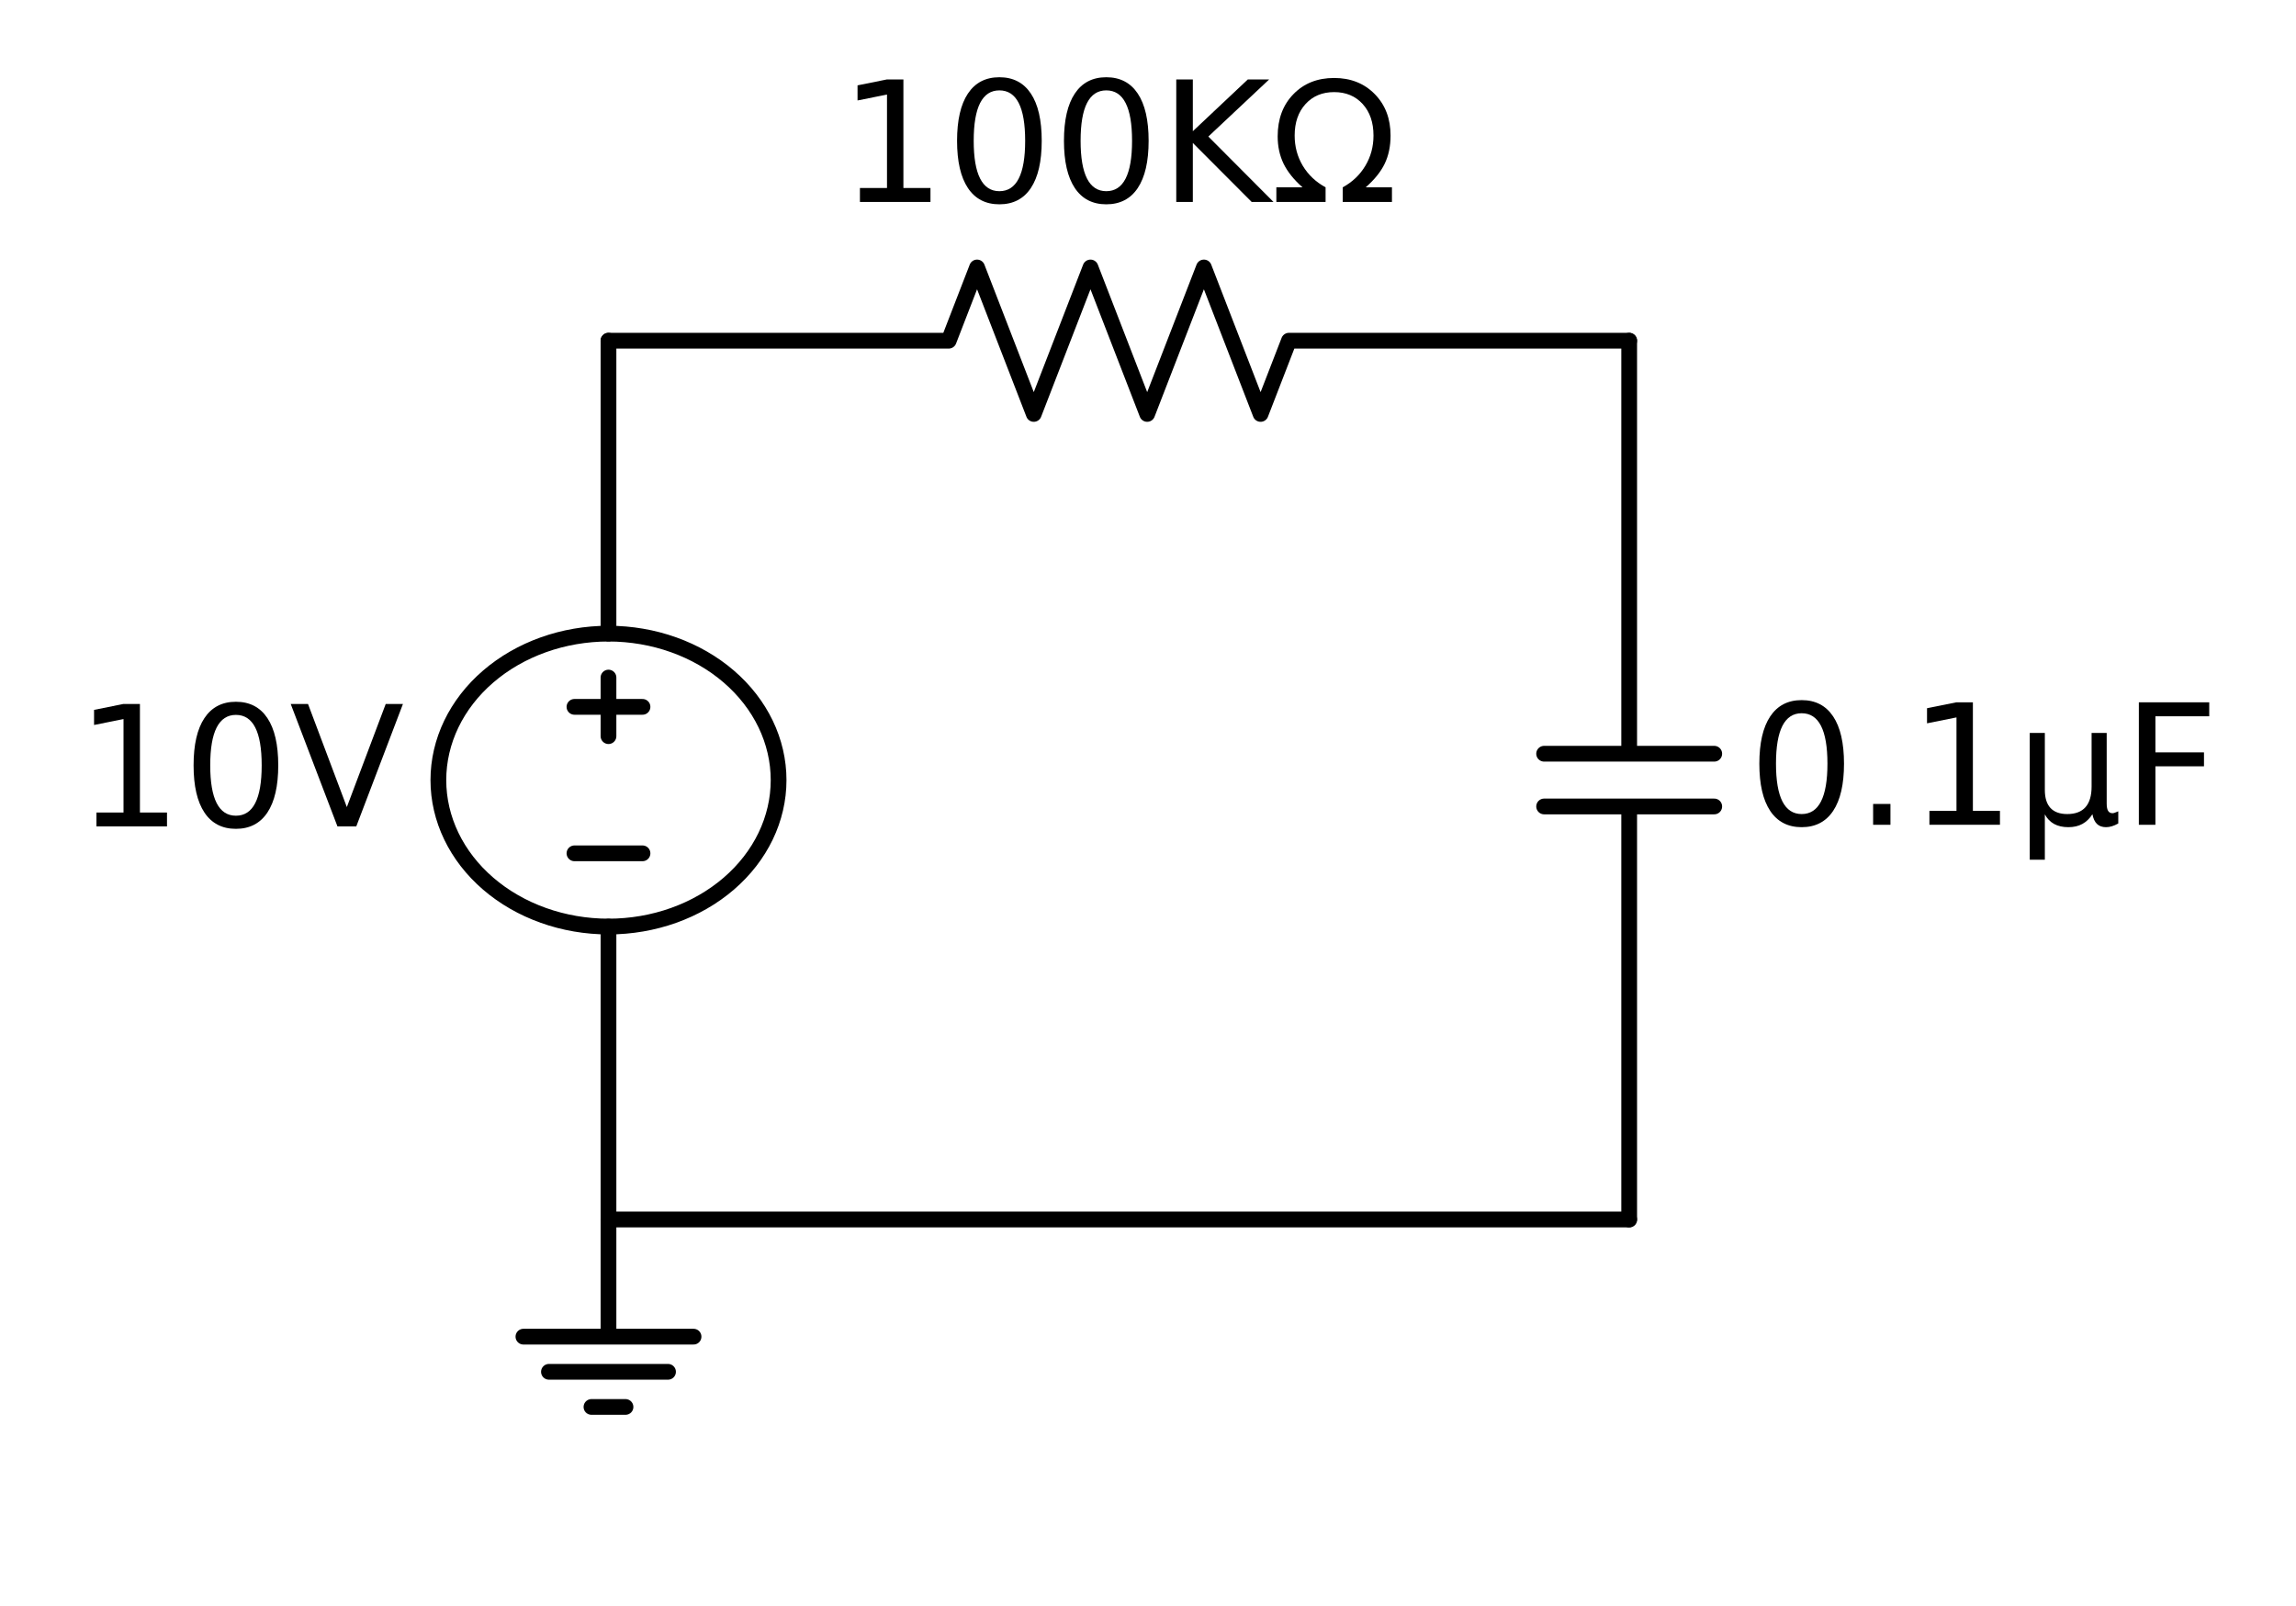
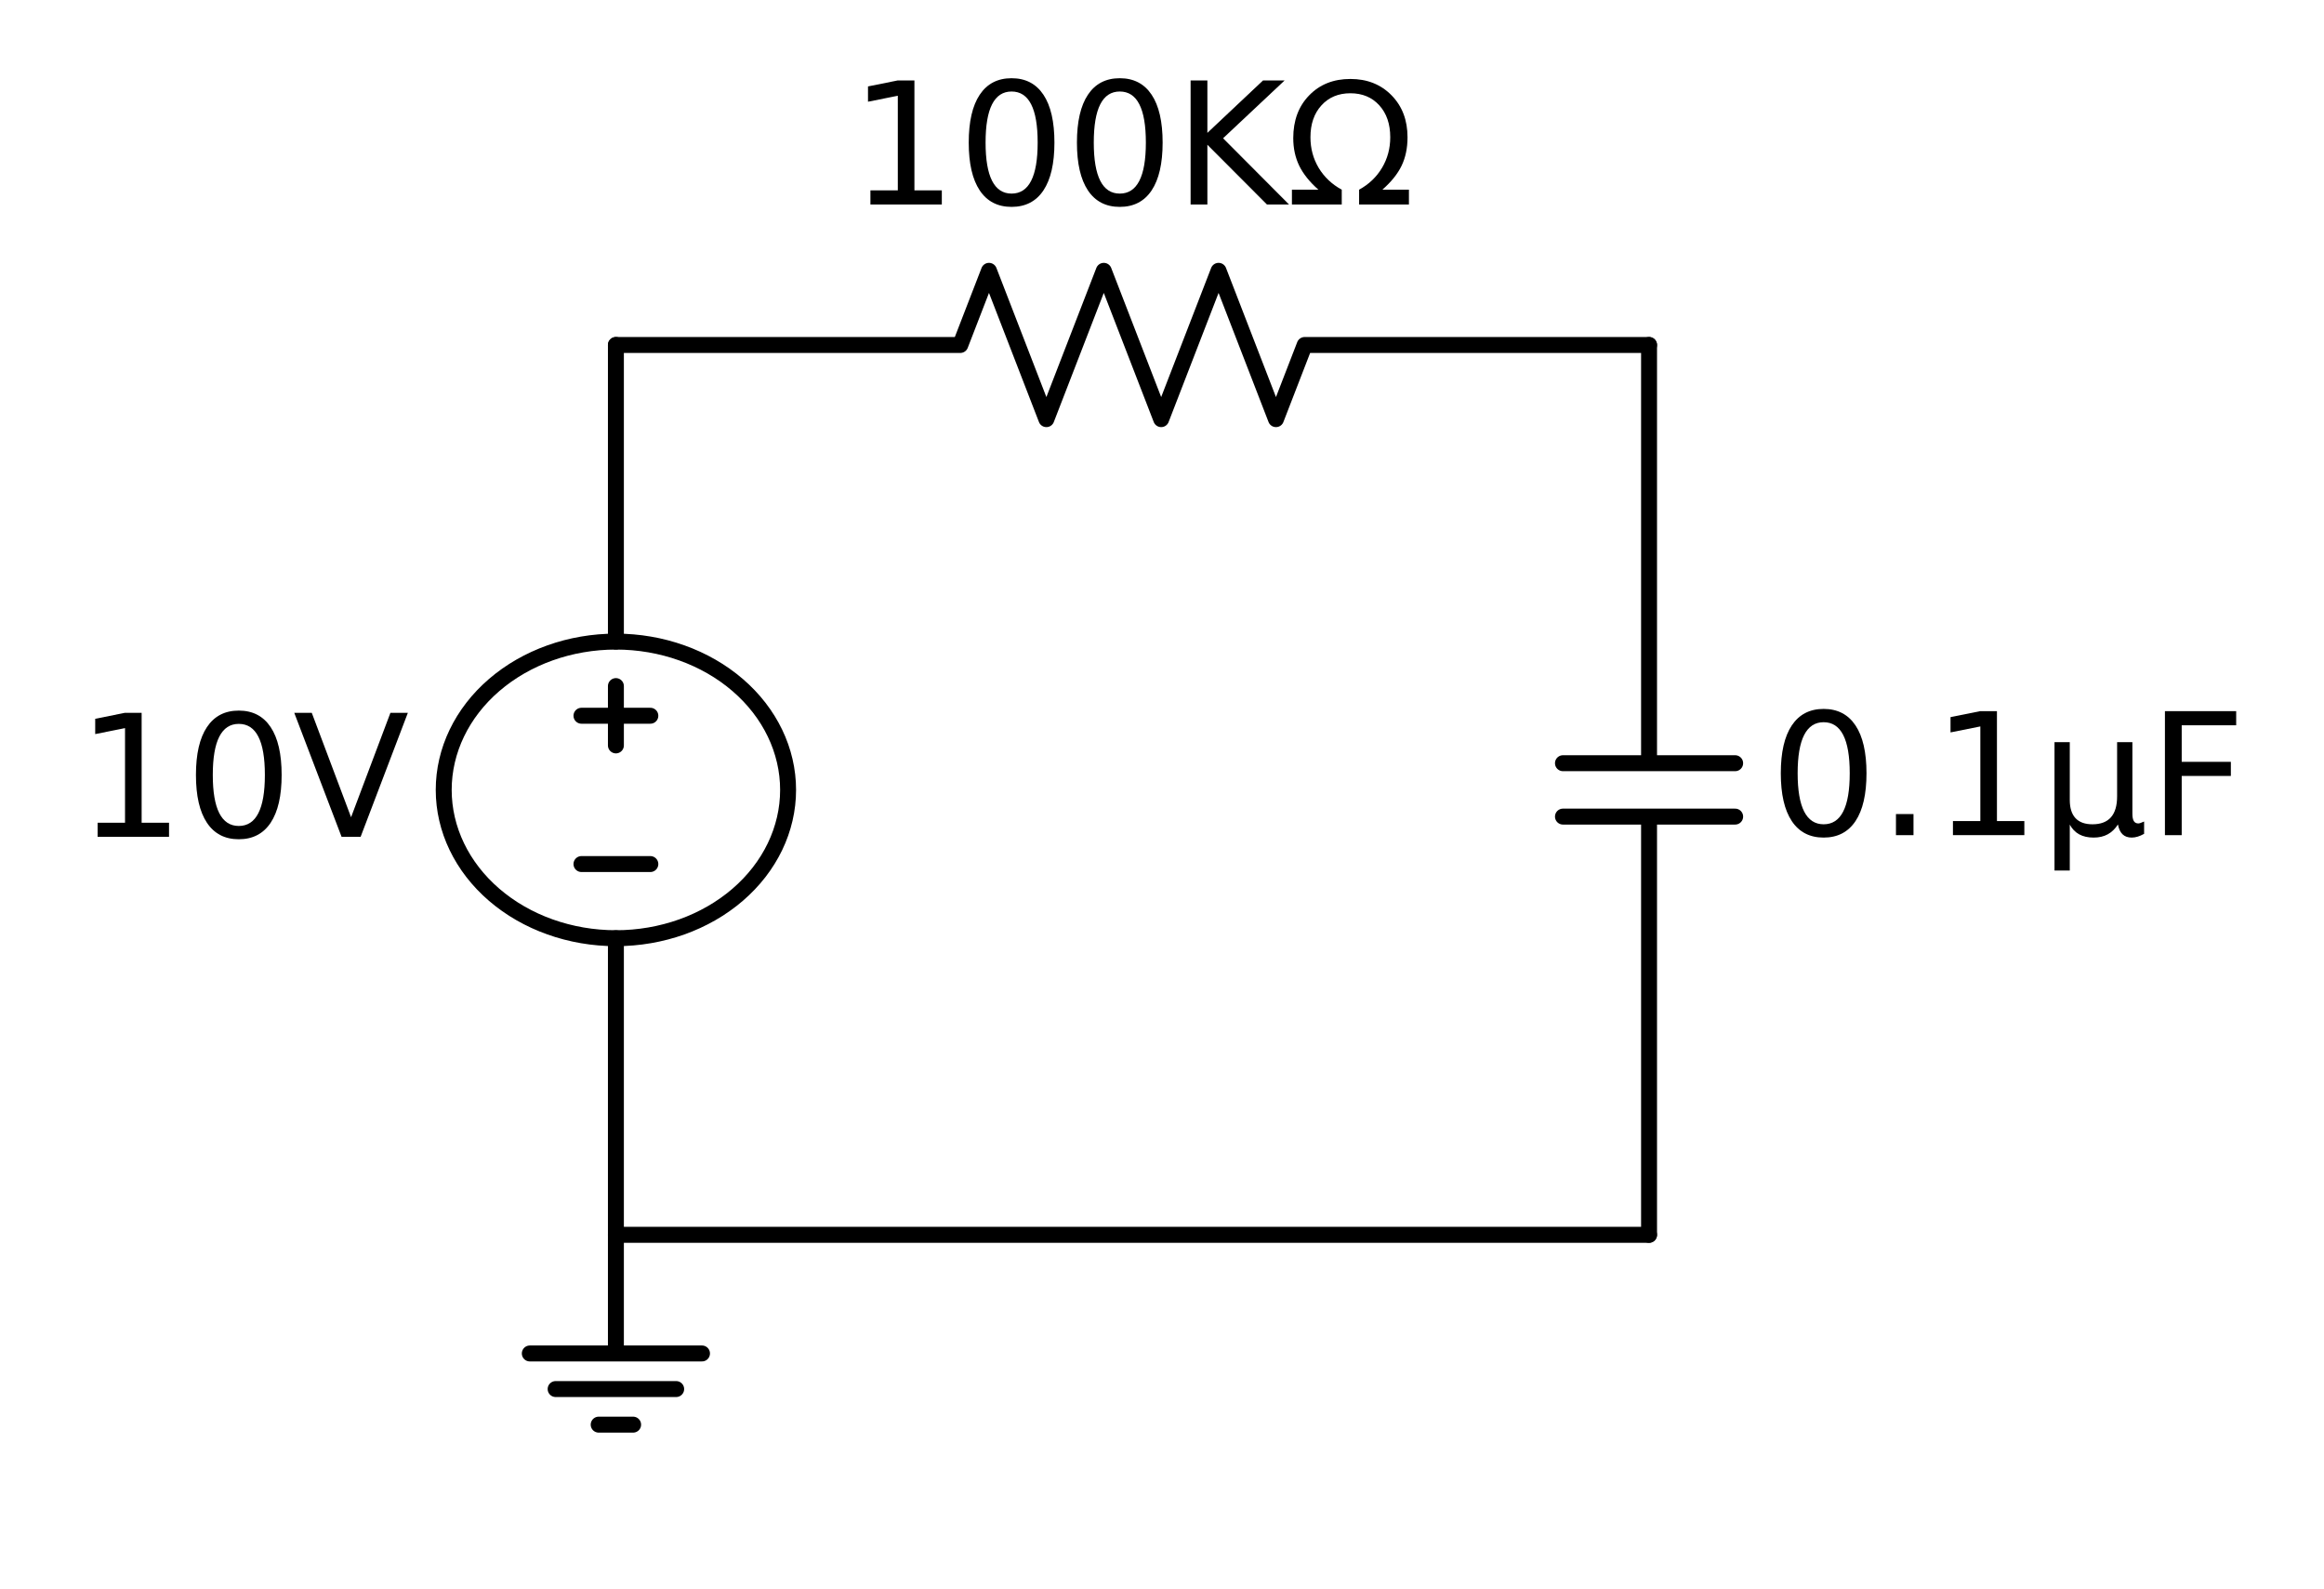
- <svg xmlns="http://www.w3.org/2000/svg" xmlns:xlink="http://www.w3.org/1999/xlink" height="152.923pt" version="1.1" viewBox="0 0 218.645 152.923" width="218.645pt">
+ <svg xmlns="http://www.w3.org/2000/svg" xmlns:xlink="http://www.w3.org/1999/xlink" height="149.423pt" version="1.1" viewBox="0 0 218.645 149.423" width="218.645pt">
  <defs>
    <style type="text/css">
*{stroke-linecap:butt;stroke-linejoin:round;}
  </style>
  </defs>
  <g id="figure_1">
    <g id="patch_1">
-       <path d="M 0 152.923  L 218.645 152.923  L 218.645 0  L 0 0  z " style="fill:none;" />
+       <path d="M 0 149.423  L 218.645 149.423  L 218.645 0  L 0 0  z " style="fill:none;" />
    </g>
    <g id="axes_1">
+       <g id="patch_2">
+         <path clip-path="url(#p5ff345917e)" d="M 57.945 88.25  C 62.241 88.25 66.362 86.78 69.4 84.164  C 72.438 81.548 74.145 78 74.145 74.3  C 74.145 70.6 72.438 67.052 69.4 64.436  C 66.362 61.82 62.241 60.35 57.945 60.35  C 53.649 60.35 49.528 61.82 46.49 64.436  C 43.452 67.052 41.745 70.6 41.745 74.3  C 41.745 78 43.452 81.548 46.49 84.164  C 49.528 86.78 53.649 88.25 57.945 88.25  z " style="fill:none;stroke:#000000;stroke-linejoin:miter;stroke-width:1.5;" />
+       </g>
      <g id="line2d_1">
-         <path clip-path="url(#pa5c333f81f)" d="M 57.945 116.15  L 57.945 88.25  L 57.945 88.25  M 57.945 60.35  L 57.945 60.35  L 57.945 32.45  " style="fill:none;stroke:#000000;stroke-linecap:round;stroke-width:1.5;" />
+         <path clip-path="url(#p5ff345917e)" d="M 57.945 116.15  L 57.945 88.25  L 57.945 88.25  M 57.945 60.35  L 57.945 60.35  L 57.945 32.45  " style="fill:none;stroke:#000000;stroke-linecap:round;stroke-width:1.5;" />
      </g>
      <g id="line2d_2">
-         <path clip-path="url(#pa5c333f81f)" d="M 61.185 81.275  L 54.705 81.275  " style="fill:none;stroke:#000000;stroke-linecap:round;stroke-width:1.5;" />
+         <path clip-path="url(#p5ff345917e)" d="M 61.185 81.275  L 54.705 81.275  " style="fill:none;stroke:#000000;stroke-linecap:round;stroke-width:1.5;" />
      </g>
      <g id="line2d_3">
-         <path clip-path="url(#pa5c333f81f)" d="M 57.945 70.115  L 57.945 64.535  " style="fill:none;stroke:#000000;stroke-linecap:round;stroke-width:1.5;" />
+         <path clip-path="url(#p5ff345917e)" d="M 57.945 70.115  L 57.945 64.535  " style="fill:none;stroke:#000000;stroke-linecap:round;stroke-width:1.5;" />
      </g>
      <g id="line2d_4">
-         <path clip-path="url(#pa5c333f81f)" d="M 61.185 67.325  L 54.705 67.325  " style="fill:none;stroke:#000000;stroke-linecap:round;stroke-width:1.5;" />
+         <path clip-path="url(#p5ff345917e)" d="M 61.185 67.325  L 54.705 67.325  " style="fill:none;stroke:#000000;stroke-linecap:round;stroke-width:1.5;" />
      </g>
      <g id="line2d_5">
-         <path clip-path="url(#pa5c333f81f)" d="M 57.945 32.45  L 90.345 32.45  L 93.045 25.475  L 98.445 39.425  L 103.845 25.475  L 109.245 39.425  L 114.645 25.475  L 120.045 39.425  L 122.745 32.45  L 155.145 32.45  " style="fill:none;stroke:#000000;stroke-linecap:round;stroke-width:1.5;" />
+         <path clip-path="url(#p5ff345917e)" d="M 57.945 32.45  L 90.345 32.45  L 93.045 25.475  L 98.445 39.425  L 103.845 25.475  L 109.245 39.425  L 114.645 25.475  L 120.045 39.425  L 122.745 32.45  L 155.145 32.45  " style="fill:none;stroke:#000000;stroke-linecap:round;stroke-width:1.5;" />
      </g>
      <g id="line2d_6">
-         <path clip-path="url(#pa5c333f81f)" d="M 155.145 32.45  L 155.145 71.789  M 163.245 71.789  L 147.045 71.789  M 163.245 76.811  L 147.045 76.811  M 155.145 76.811  L 155.145 116.15  " style="fill:none;stroke:#000000;stroke-linecap:round;stroke-width:1.5;" />
+         <path clip-path="url(#p5ff345917e)" d="M 155.145 32.45  L 155.145 71.789  M 163.245 71.789  L 147.045 71.789  M 163.245 76.811  L 147.045 76.811  M 155.145 76.811  L 155.145 116.15  " style="fill:none;stroke:#000000;stroke-linecap:round;stroke-width:1.5;" />
      </g>
      <g id="line2d_7">
-         <path clip-path="url(#pa5c333f81f)" d="M 155.145 116.15  L 106.545 116.15  L 57.945 116.15  " style="fill:none;stroke:#000000;stroke-linecap:round;stroke-width:1.5;" />
+         <path clip-path="url(#p5ff345917e)" d="M 155.145 116.15  L 106.545 116.15  L 57.945 116.15  " style="fill:none;stroke:#000000;stroke-linecap:round;stroke-width:1.5;" />
      </g>
      <g id="line2d_8">
-         <path clip-path="url(#pa5c333f81f)" d="M 57.945 116.15  L 57.945 127.31  L 49.845 127.31  L 66.045 127.31  M 52.275 130.658  L 63.615 130.658  M 56.325 134.006  L 59.565 134.006  " style="fill:none;stroke:#000000;stroke-linecap:round;stroke-width:1.5;" />
-       </g>
-       <g id="patch_2">
-         <path clip-path="url(#pa5c333f81f)" d="M 57.945 88.25  C 62.241 88.25 66.362 86.78 69.4 84.164  C 72.438 81.548 74.145 78 74.145 74.3  C 74.145 70.6 72.438 67.052 69.4 64.436  C 66.362 61.82 62.241 60.35 57.945 60.35  C 53.649 60.35 49.528 61.82 46.49 64.436  C 43.452 67.052 41.745 70.6 41.745 74.3  C 41.745 78 43.452 81.548 46.49 84.164  C 49.528 86.78 53.649 88.25 57.945 88.25  z " style="fill:none;stroke:#000000;stroke-linejoin:miter;stroke-width:1.5;" />
+         <path clip-path="url(#p5ff345917e)" d="M 57.945 116.15  L 57.945 127.31  L 49.845 127.31  L 66.045 127.31  M 52.275 130.658  L 63.615 130.658  M 56.325 134.006  L 59.565 134.006  " style="fill:none;stroke:#000000;stroke-linecap:round;stroke-width:1.5;" />
      </g>
      <g id="text_1">
        <defs>
-           <path d="M 12.406 8.297  L 28.516 8.297  L 28.516 63.922  L 10.984 60.406  L 10.984 69.391  L 28.422 72.906  L 38.281 72.906  L 38.281 8.297  L 54.391 8.297  L 54.391 0  L 12.406 0  z " id="DejaVuSans-31" />
-           <path d="M 31.781 66.406  Q 24.172 66.406 20.328 58.906  Q 16.5 51.422 16.5 36.375  Q 16.5 21.391 20.328 13.891  Q 24.172 6.391 31.781 6.391  Q 39.453 6.391 43.281 13.891  Q 47.125 21.391 47.125 36.375  Q 47.125 51.422 43.281 58.906  Q 39.453 66.406 31.781 66.406  z M 31.781 74.219  Q 44.047 74.219 50.516 64.516  Q 56.984 54.828 56.984 36.375  Q 56.984 17.969 50.516 8.266  Q 44.047 -1.422 31.781 -1.422  Q 19.531 -1.422 13.062 8.266  Q 6.594 17.969 6.594 36.375  Q 6.594 54.828 13.062 64.516  Q 19.531 74.219 31.781 74.219  z " id="DejaVuSans-30" />
-           <path d="M 28.609 0  L 0.781 72.906  L 11.078 72.906  L 34.188 11.531  L 57.328 72.906  L 67.578 72.906  L 39.797 0  z " id="DejaVuSans-56" />
+           <path d="M 12.406 8.297  L 28.516 8.297  L 28.516 63.922  L 10.984 60.406  L 10.984 69.391  L 28.422 72.906  L 38.281 72.906  L 38.281 8.297  L 54.391 8.297  L 54.391 0  L 12.406 0  z " id="DejaVuSans-49" />
+           <path d="M 31.781 66.406  Q 24.172 66.406 20.328 58.906  Q 16.5 51.422 16.5 36.375  Q 16.5 21.391 20.328 13.891  Q 24.172 6.391 31.781 6.391  Q 39.453 6.391 43.281 13.891  Q 47.125 21.391 47.125 36.375  Q 47.125 51.422 43.281 58.906  Q 39.453 66.406 31.781 66.406  z M 31.781 74.219  Q 44.047 74.219 50.516 64.516  Q 56.984 54.828 56.984 36.375  Q 56.984 17.969 50.516 8.266  Q 44.047 -1.422 31.781 -1.422  Q 19.531 -1.422 13.062 8.266  Q 6.594 17.969 6.594 36.375  Q 6.594 54.828 13.062 64.516  Q 19.531 74.219 31.781 74.219  z " id="DejaVuSans-48" />
+           <path d="M 28.609 0  L 0.781 72.906  L 11.078 72.906  L 34.188 11.531  L 57.328 72.906  L 67.578 72.906  L 39.797 0  z " id="DejaVuSans-86" />
        </defs>
        <g transform="translate(7.2 78.715)scale(0.16 -0.16)">
-           <use xlink:href="#DejaVuSans-31" />
-           <use x="63.623" xlink:href="#DejaVuSans-30" />
-           <use x="127.246" xlink:href="#DejaVuSans-56" />
+           <use xlink:href="#DejaVuSans-49" />
+           <use x="63.623" xlink:href="#DejaVuSans-48" />
+           <use x="127.246" xlink:href="#DejaVuSans-86" />
        </g>
      </g>
      <g id="text_2">
        <defs>
-           <path d="M 9.812 72.906  L 19.672 72.906  L 19.672 42.094  L 52.391 72.906  L 65.094 72.906  L 28.906 38.922  L 67.672 0  L 54.688 0  L 19.672 35.109  L 19.672 0  L 9.812 0  z " id="DejaVuSans-4b" />
-           <path d="M 72.609 8.688  L 72.609 0  L 43.312 0  L 43.312 8.688  Q 51.953 13.422 56.781 21.531  Q 61.625 29.641 61.625 39.5  Q 61.625 51.219 55.172 58.297  Q 48.734 65.375 38.188 65.375  Q 27.641 65.375 21.172 58.266  Q 14.703 51.172 14.703 39.5  Q 14.703 29.641 19.531 21.531  Q 24.422 13.422 33.109 8.688  L 33.109 0  L 3.812 0  L 3.812 8.688  L 19.391 8.688  Q 11.672 15.484 8.109 22.75  Q 4.594 30.031 4.594 39.016  Q 4.594 54.547 13.969 64.156  Q 23.297 73.781 38.188 73.781  Q 52.984 73.781 62.406 64.156  Q 71.781 54.594 71.781 39.5  Q 71.781 30.031 68.312 22.797  Q 64.844 15.578 56.984 8.688  z " id="DejaVuSans-3a9" />
+           <path d="M 9.812 72.906  L 19.672 72.906  L 19.672 42.094  L 52.391 72.906  L 65.094 72.906  L 28.906 38.922  L 67.672 0  L 54.688 0  L 19.672 35.109  L 19.672 0  L 9.812 0  z " id="DejaVuSans-75" />
+           <path d="M 72.609 8.688  L 72.609 0  L 43.312 0  L 43.312 8.688  Q 51.953 13.422 56.781 21.531  Q 61.625 29.641 61.625 39.5  Q 61.625 51.219 55.172 58.297  Q 48.734 65.375 38.188 65.375  Q 27.641 65.375 21.172 58.266  Q 14.703 51.172 14.703 39.5  Q 14.703 29.641 19.531 21.531  Q 24.422 13.422 33.109 8.688  L 33.109 0  L 3.812 0  L 3.812 8.688  L 19.391 8.688  Q 11.672 15.484 8.109 22.75  Q 4.594 30.031 4.594 39.016  Q 4.594 54.547 13.969 64.156  Q 23.297 73.781 38.188 73.781  Q 52.984 73.781 62.406 64.156  Q 71.781 54.594 71.781 39.5  Q 71.781 30.031 68.312 22.797  Q 64.844 15.578 56.984 8.688  z " id="DejaVuSans-937" />
        </defs>
        <g transform="translate(79.905 19.3575)scale(0.16 -0.16)">
-           <use transform="translate(0 0.78125)" xlink:href="#DejaVuSans-31" />
-           <use transform="translate(63.62305 0.78125)" xlink:href="#DejaVuSans-30" />
-           <use transform="translate(127.2461 0.78125)" xlink:href="#DejaVuSans-30" />
-           <use transform="translate(190.8691 0.78125)" xlink:href="#DejaVuSans-4b" />
-           <use transform="translate(256.4453 0.78125)" xlink:href="#DejaVuSans-3a9" />
+           <use transform="translate(0 0.78125)" xlink:href="#DejaVuSans-49" />
+           <use transform="translate(63.62305 0.78125)" xlink:href="#DejaVuSans-48" />
+           <use transform="translate(127.2461 0.78125)" xlink:href="#DejaVuSans-48" />
+           <use transform="translate(190.8691 0.78125)" xlink:href="#DejaVuSans-75" />
+           <use transform="translate(256.4453 0.78125)" xlink:href="#DejaVuSans-937" />
        </g>
      </g>
      <g id="text_3">
        <defs>
-           <path d="M 10.688 12.406  L 21 12.406  L 21 0  L 10.688 0  z " id="DejaVuSans-2e" />
-           <path d="M 8.5 -20.797  L 8.5 54.688  L 17.484 54.688  L 17.484 20.703  Q 17.484 13.625 20.844 10  Q 24.219 6.391 30.812 6.391  Q 38.031 6.391 41.672 10.484  Q 45.312 14.594 45.312 22.797  L 45.312 54.688  L 54.297 54.688  L 54.297 12.594  Q 54.297 9.672 55.141 8.281  Q 56 6.891 57.812 6.891  Q 58.25 6.891 59.031 7.156  Q 59.812 7.422 61.188 8.016  L 61.188 0.781  Q 59.188 -0.344 57.391 -0.875  Q 55.609 -1.422 53.906 -1.422  Q 50.531 -1.422 48.531 0.484  Q 46.531 2.391 45.797 6.297  Q 43.359 2.438 39.812 0.5  Q 36.281 -1.422 31.5 -1.422  Q 26.516 -1.422 23.016 0.484  Q 19.531 2.391 17.484 6.203  L 17.484 -20.797  z " id="DejaVuSans-3bc" />
-           <path d="M 9.812 72.906  L 51.703 72.906  L 51.703 64.594  L 19.672 64.594  L 19.672 43.109  L 48.578 43.109  L 48.578 34.812  L 19.672 34.812  L 19.672 0  L 9.812 0  z " id="DejaVuSans-46" />
+           <path d="M 10.688 12.406  L 21 12.406  L 21 0  L 10.688 0  z " id="DejaVuSans-46" />
+           <path d="M 8.5 -20.797  L 8.5 54.688  L 17.484 54.688  L 17.484 20.703  Q 17.484 13.625 20.844 10  Q 24.219 6.391 30.812 6.391  Q 38.031 6.391 41.672 10.484  Q 45.312 14.594 45.312 22.797  L 45.312 54.688  L 54.297 54.688  L 54.297 12.594  Q 54.297 9.672 55.141 8.281  Q 56 6.891 57.812 6.891  Q 58.25 6.891 59.031 7.156  Q 59.812 7.422 61.188 8.016  L 61.188 0.781  Q 59.188 -0.344 57.391 -0.875  Q 55.609 -1.422 53.906 -1.422  Q 50.531 -1.422 48.531 0.484  Q 46.531 2.391 45.797 6.297  Q 43.359 2.438 39.812 0.5  Q 36.281 -1.422 31.5 -1.422  Q 26.516 -1.422 23.016 0.484  Q 19.531 2.391 17.484 6.203  L 17.484 -20.797  z " id="DejaVuSans-956" />
+           <path d="M 9.812 72.906  L 51.703 72.906  L 51.703 64.594  L 19.672 64.594  L 19.672 43.109  L 48.578 43.109  L 48.578 34.812  L 19.672 34.812  L 19.672 0  L 9.812 0  z " id="DejaVuSans-70" />
        </defs>
        <g transform="translate(166.485 78.6825)scale(0.16 -0.16)">
-           <use transform="translate(0 0.78125)" xlink:href="#DejaVuSans-30" />
-           <use transform="translate(63.62305 0.78125)" xlink:href="#DejaVuSans-2e" />
-           <use transform="translate(95.41016 0.78125)" xlink:href="#DejaVuSans-31" />
-           <use transform="translate(159.0332 0.78125)" xlink:href="#DejaVuSans-3bc" />
-           <use transform="translate(222.6562 0.78125)" xlink:href="#DejaVuSans-46" />
+           <use transform="translate(0 0.78125)" xlink:href="#DejaVuSans-48" />
+           <use transform="translate(63.62305 0.78125)" xlink:href="#DejaVuSans-46" />
+           <use transform="translate(95.41016 0.78125)" xlink:href="#DejaVuSans-49" />
+           <use transform="translate(159.0332 0.78125)" xlink:href="#DejaVuSans-956" />
+           <use transform="translate(222.6562 0.78125)" xlink:href="#DejaVuSans-70" />
        </g>
      </g>
    </g>
  </g>
  <defs>
-     <clipPath id="pa5c333f81f">
+     <clipPath id="p5ff345917e">
      <rect height="124.964" width="140.13" x="32.43" y="17.258" />
    </clipPath>
  </defs>
</svg>
